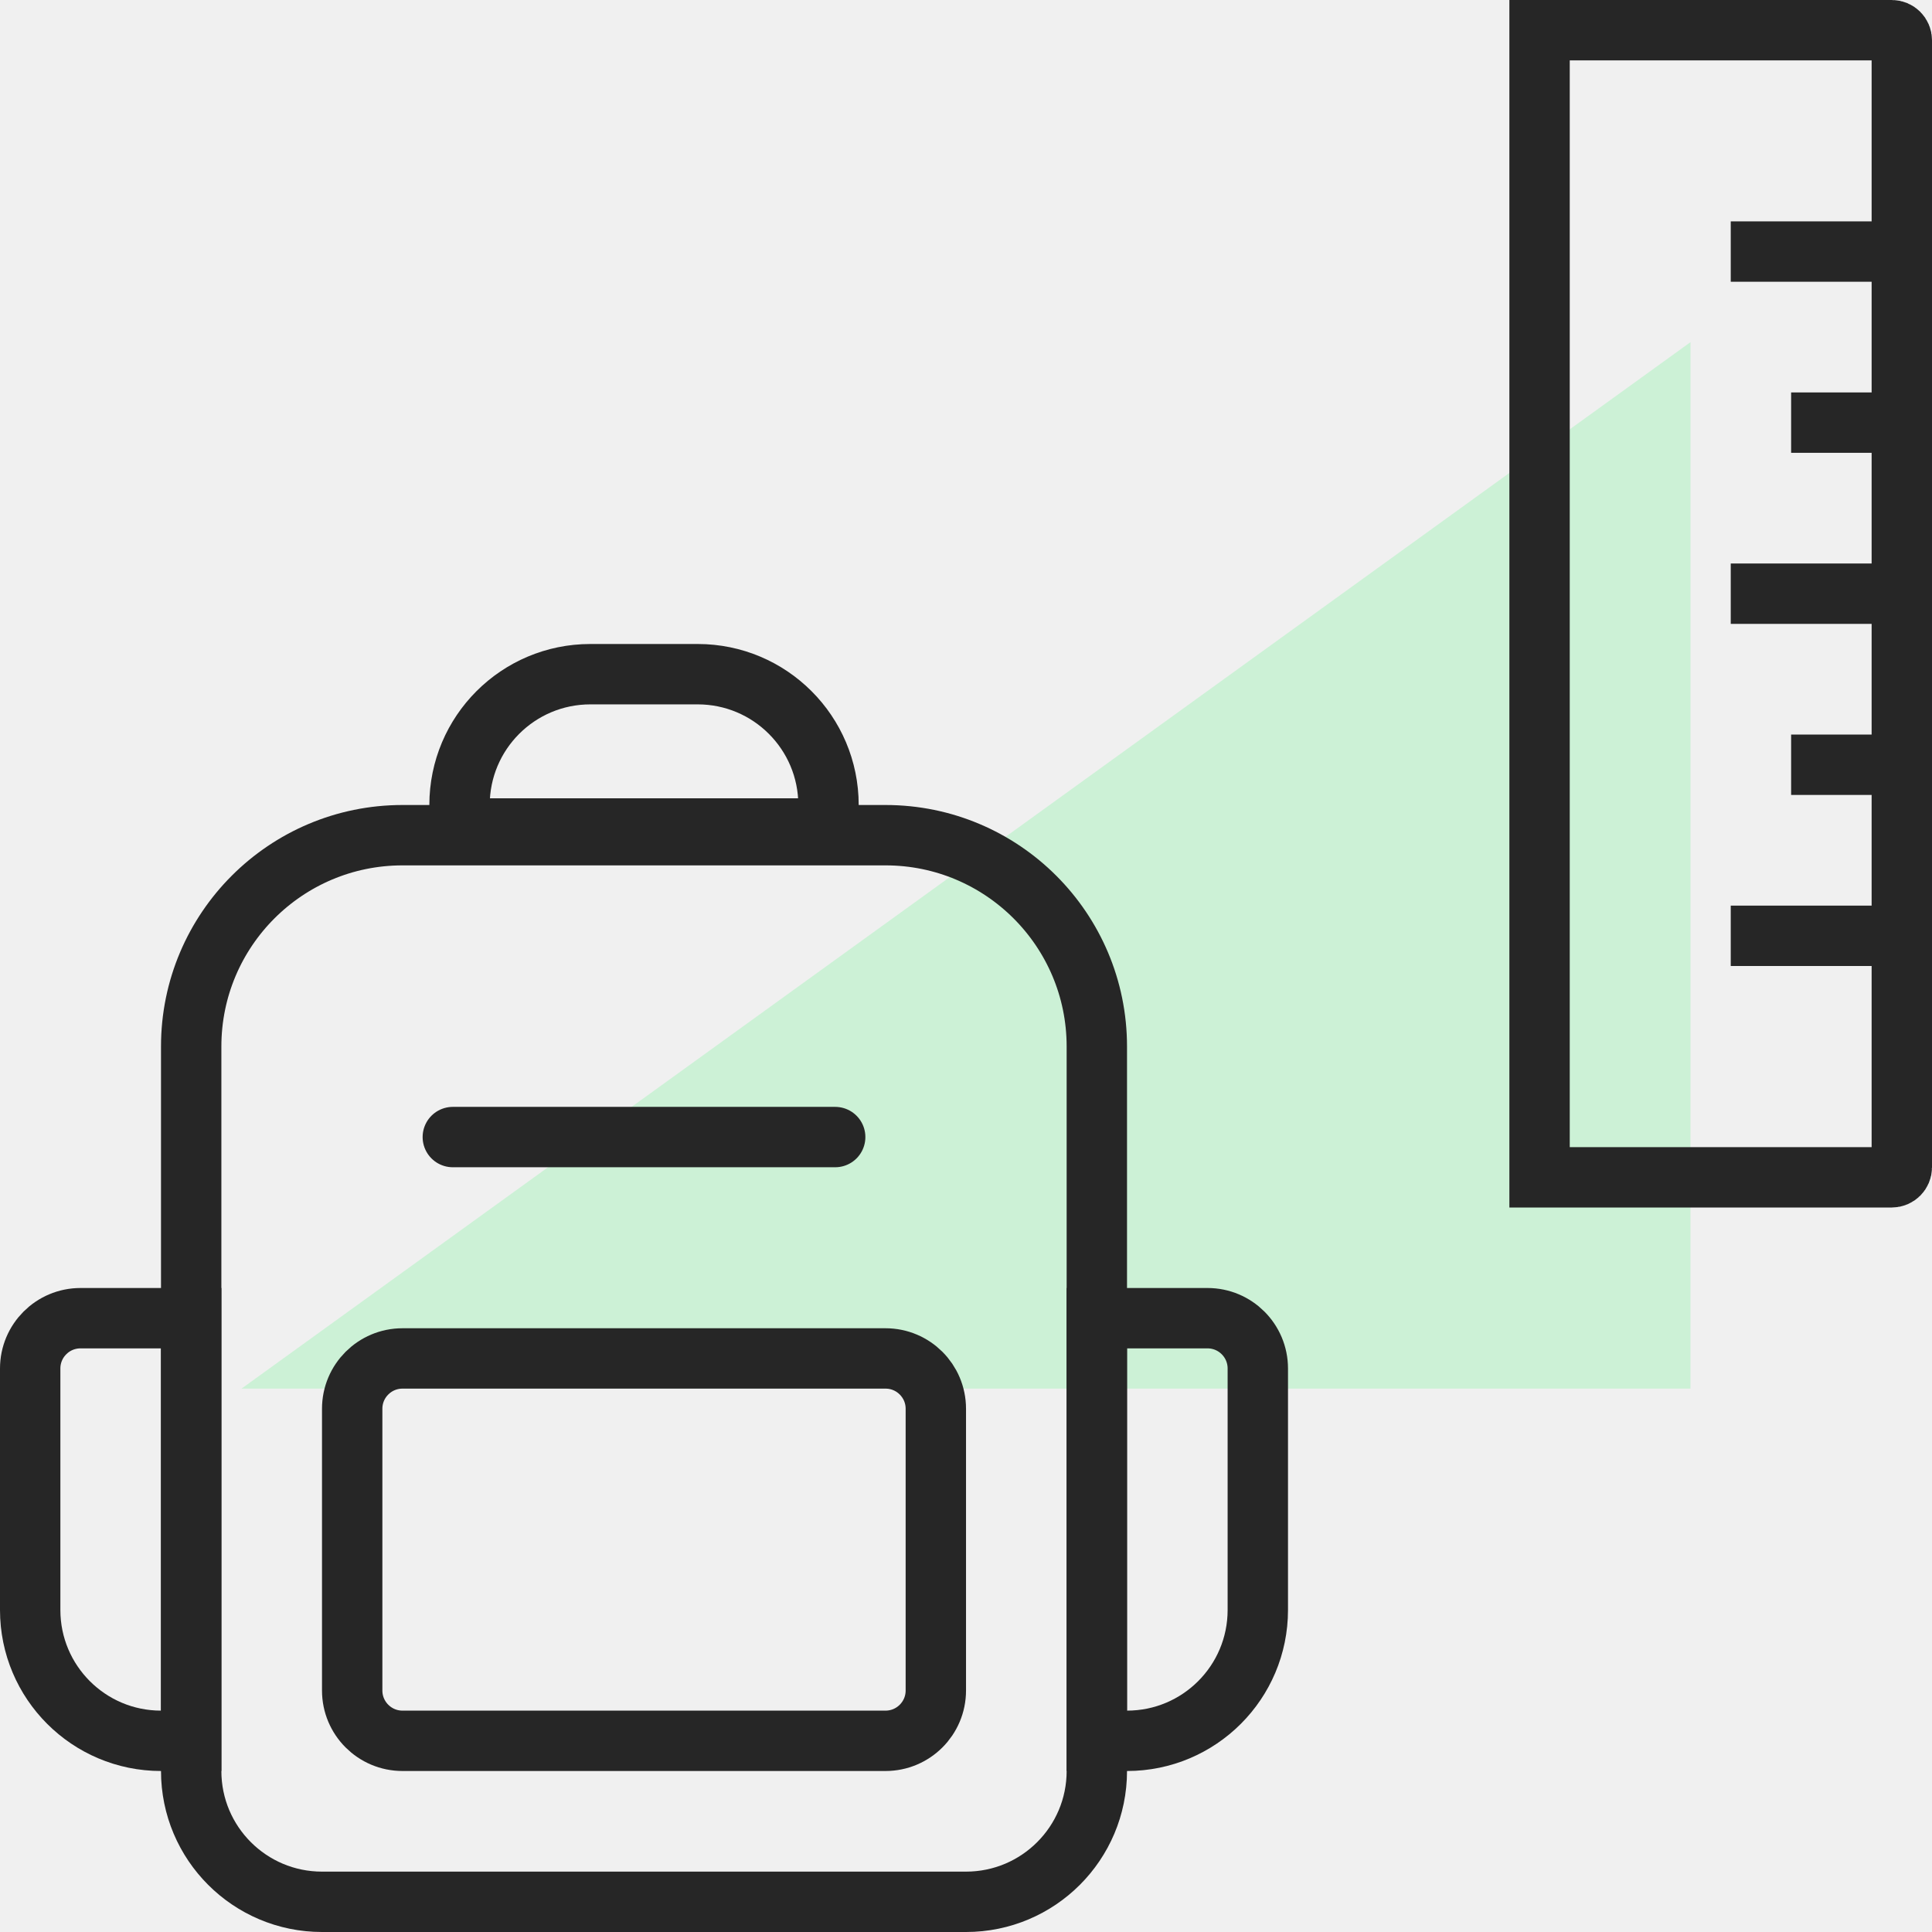
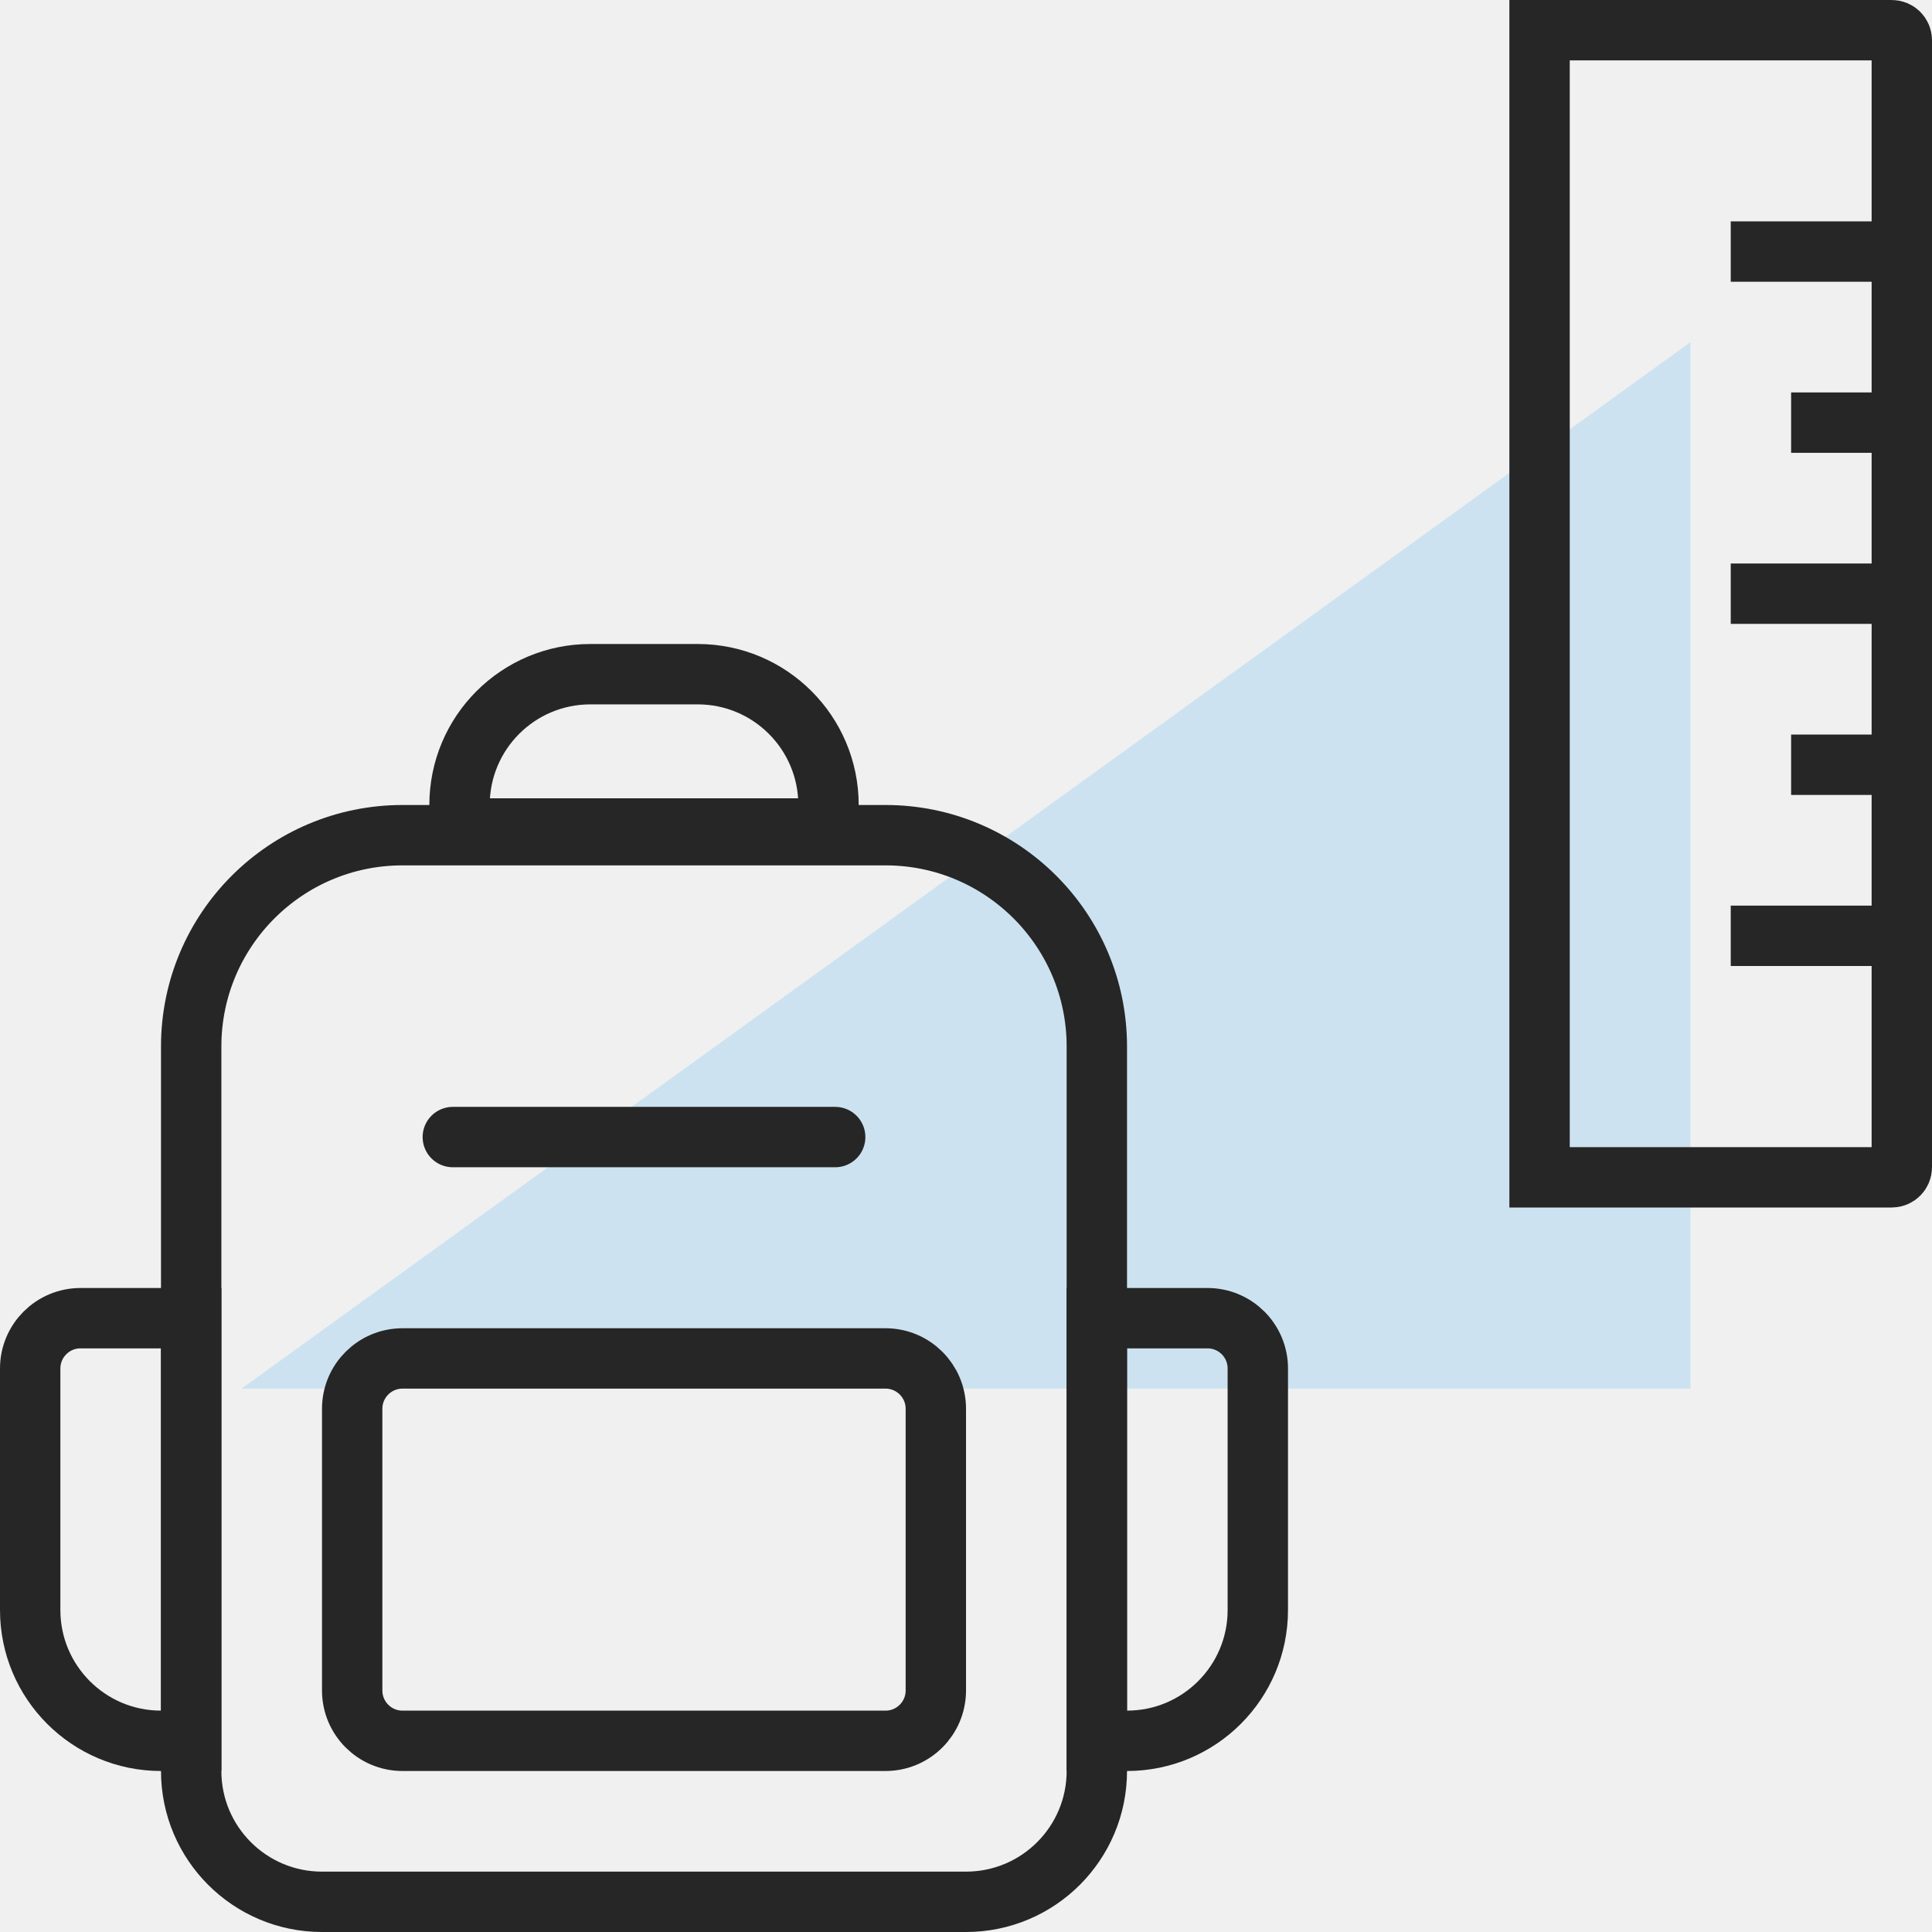
<svg xmlns="http://www.w3.org/2000/svg" width="96" height="96" viewBox="0 0 96 96" fill="none">
  <g clip-path="url(#clip0_1_451)">
-     <path d="M83.999 69L84 17L12 69L83.999 69Z" fill="#CCF1D6" />
+     <path d="M83.999 69L84 17L12 69L83.999 69Z" fill="rgb(204 226 240)" />
    <path d="M9.5 52C9.5 46.201 14.201 41.5 20 41.5H44.001C49.8 41.5 54.501 46.201 54.501 52V88C54.501 91.59 51.59 94.5 48.001 94.5H16C12.411 94.5 9.5 91.59 9.5 88V52Z" stroke="#262626" stroke-width="3" />
    <path d="M22.834 40C22.834 36.41 25.744 33.5 29.334 33.5H34.668C38.257 33.5 41.168 36.41 41.168 40V41.167H22.834V40Z" stroke="#262626" stroke-width="3" />
    <path d="M1.5 68C1.5 66.619 2.619 65.5 4 65.5H9.5V86.5H8C4.41 86.5 1.5 83.59 1.5 80V68Z" stroke="#262626" stroke-width="3" />
    <path d="M62.5 68C62.5 66.619 61.381 65.5 60 65.5H54.5V86.5H56C59.59 86.5 62.5 83.59 62.5 80V68Z" stroke="#262626" stroke-width="3" />
    <path d="M17.5 70C17.5 68.619 18.62 67.5 20 67.5H44.001C45.381 67.5 46.501 68.619 46.501 70V84C46.501 85.381 45.381 86.5 44.001 86.5H20C18.62 86.5 17.5 85.381 17.5 84V70Z" stroke="#262626" stroke-width="3" />
    <line x1="22.5" y1="56.5" x2="41.5" y2="56.5" stroke="#262626" stroke-width="3" stroke-linecap="round" />
    <path d="M94 1.5C94.276 1.5 94.5 1.724 94.5 2L94.5 58C94.5 58.276 94.276 58.5 94 58.5L76.5 58.5L76.5 1.5L94 1.5Z" stroke="#262626" stroke-width="3" />
    <path d="M95 12.5L86 12.5" stroke="#262626" stroke-width="3" />
    <path d="M95 21L89 21" stroke="#262626" stroke-width="3" />
    <path d="M95 29.5L86 29.5" stroke="#262626" stroke-width="3" />
    <path d="M95 38L89 38" stroke="#262626" stroke-width="3" />
    <path d="M95 46.5L86 46.5" stroke="#262626" stroke-width="3" />
  </g>
  <defs>
    <clipPath id="clip0_1_451">
      <rect width="96" height="96" fill="white" />
    </clipPath>
  </defs>
</svg>
